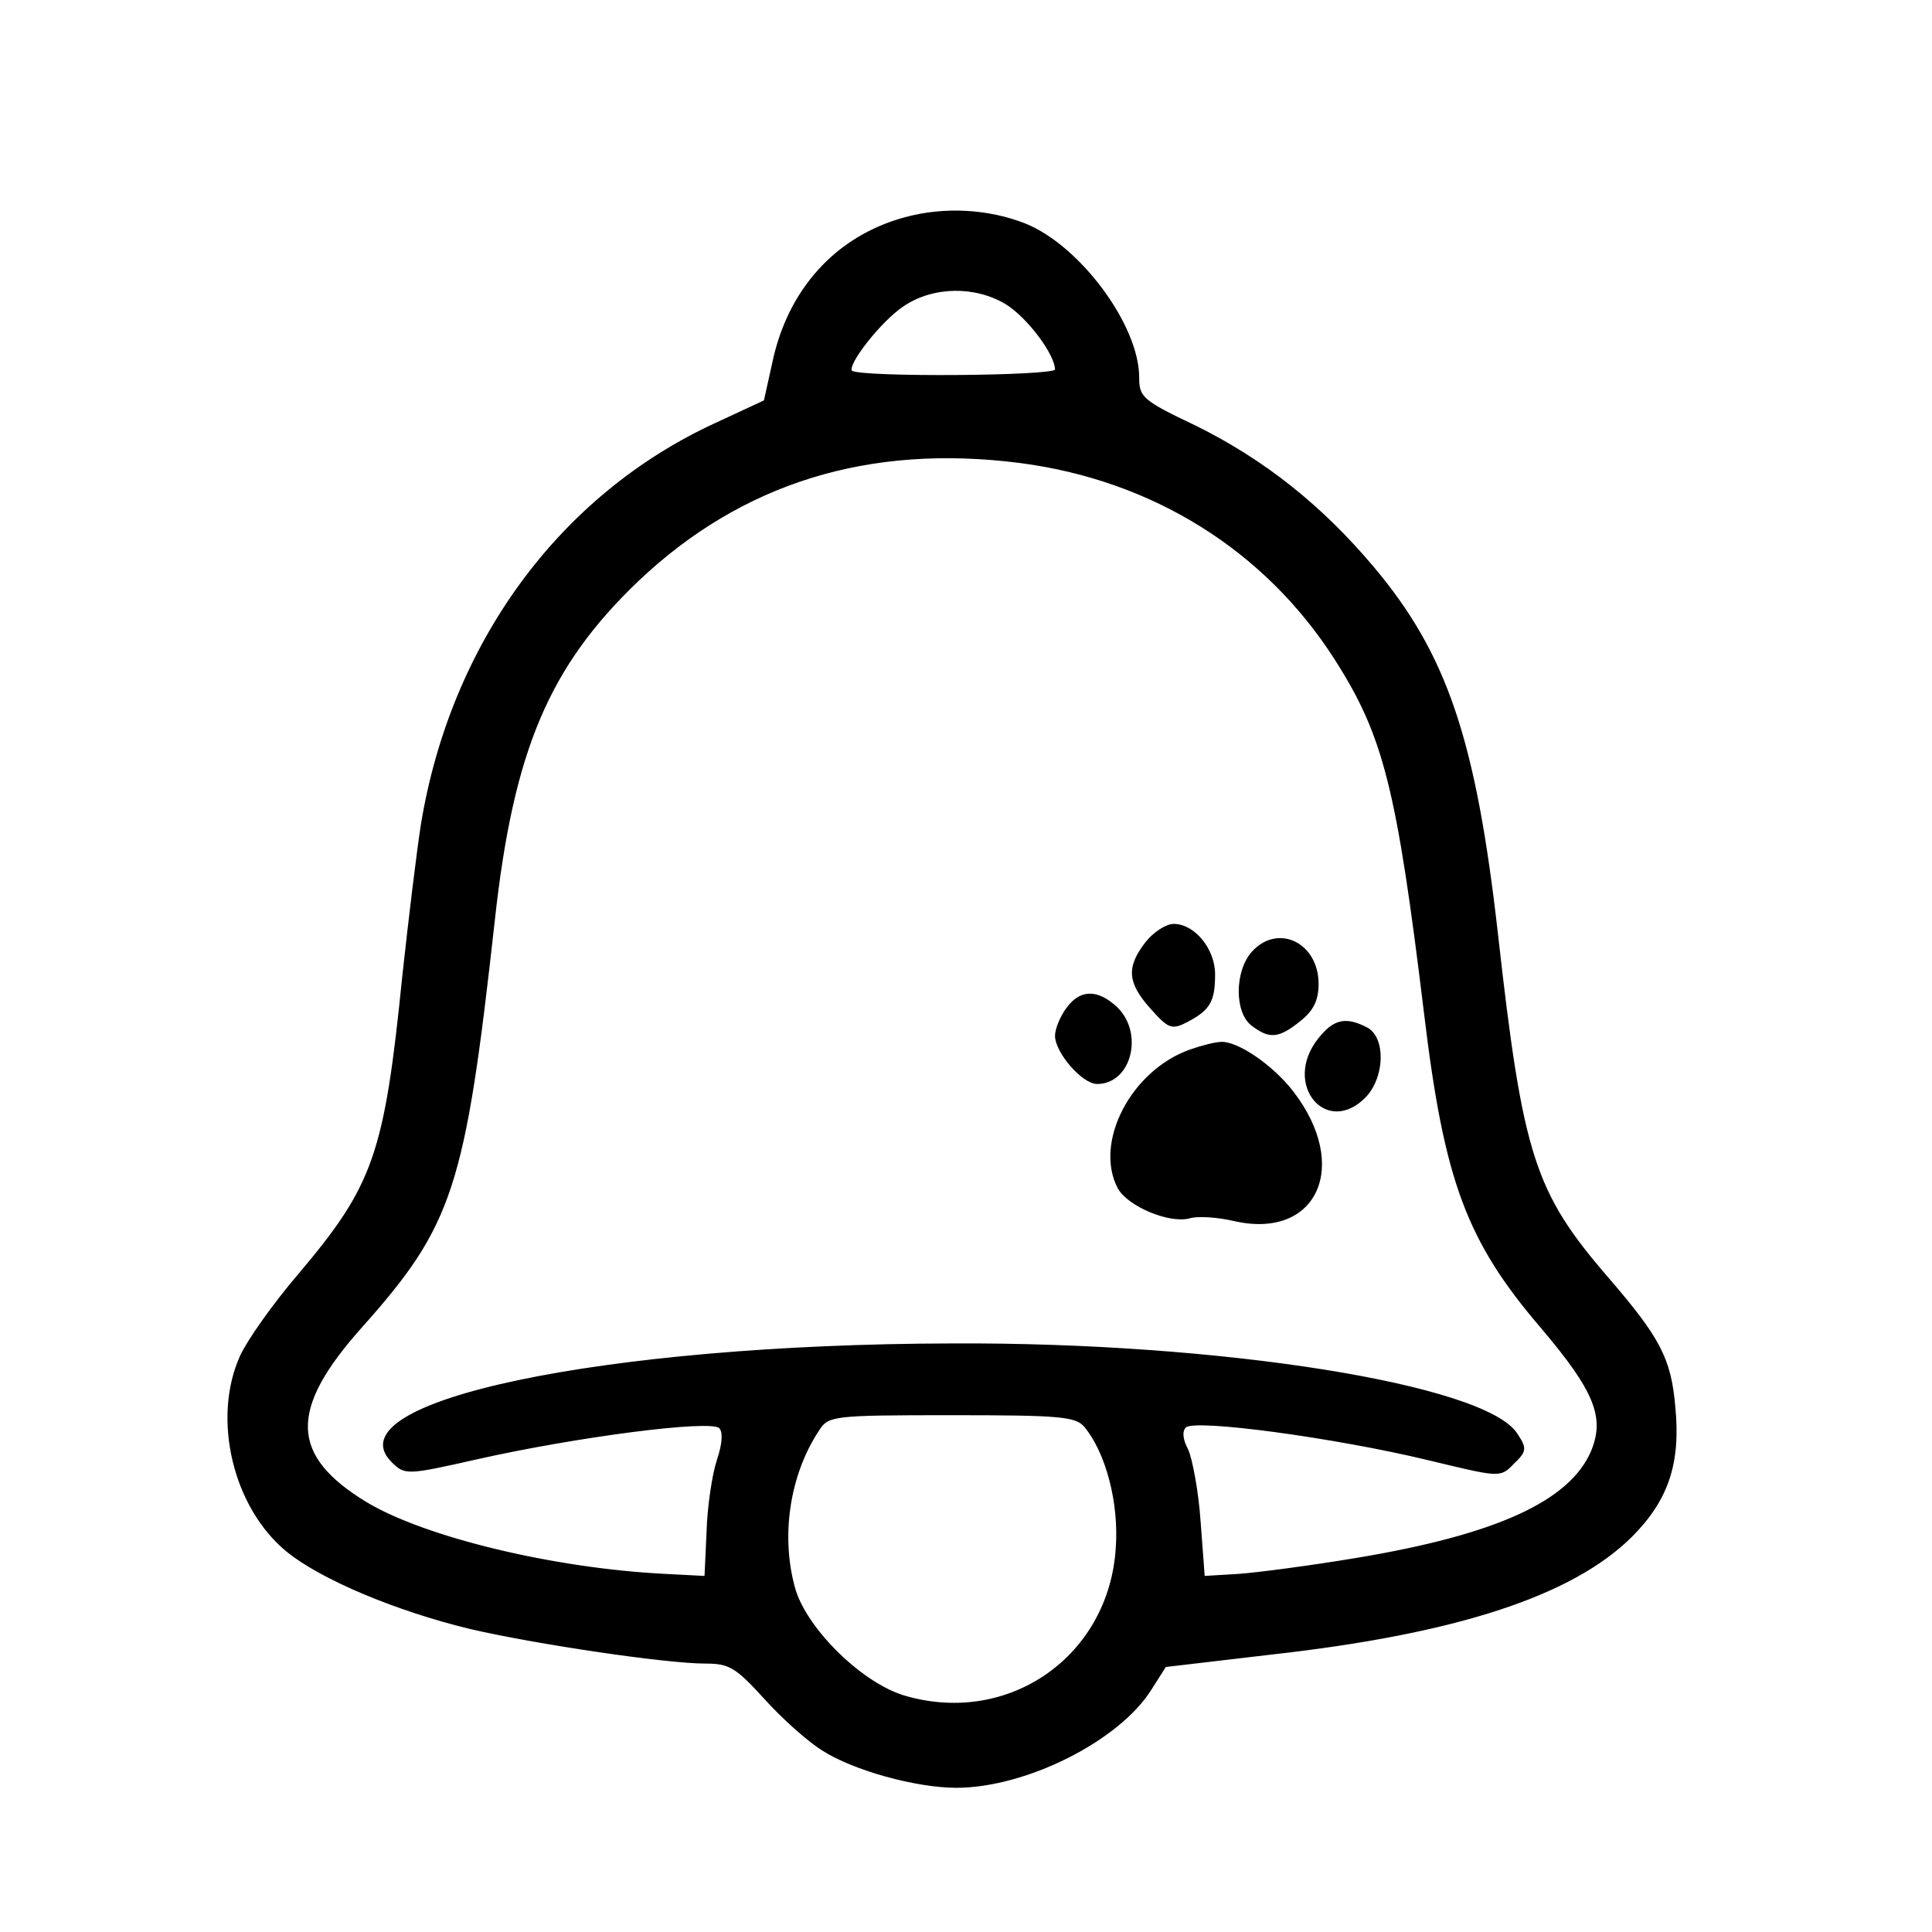
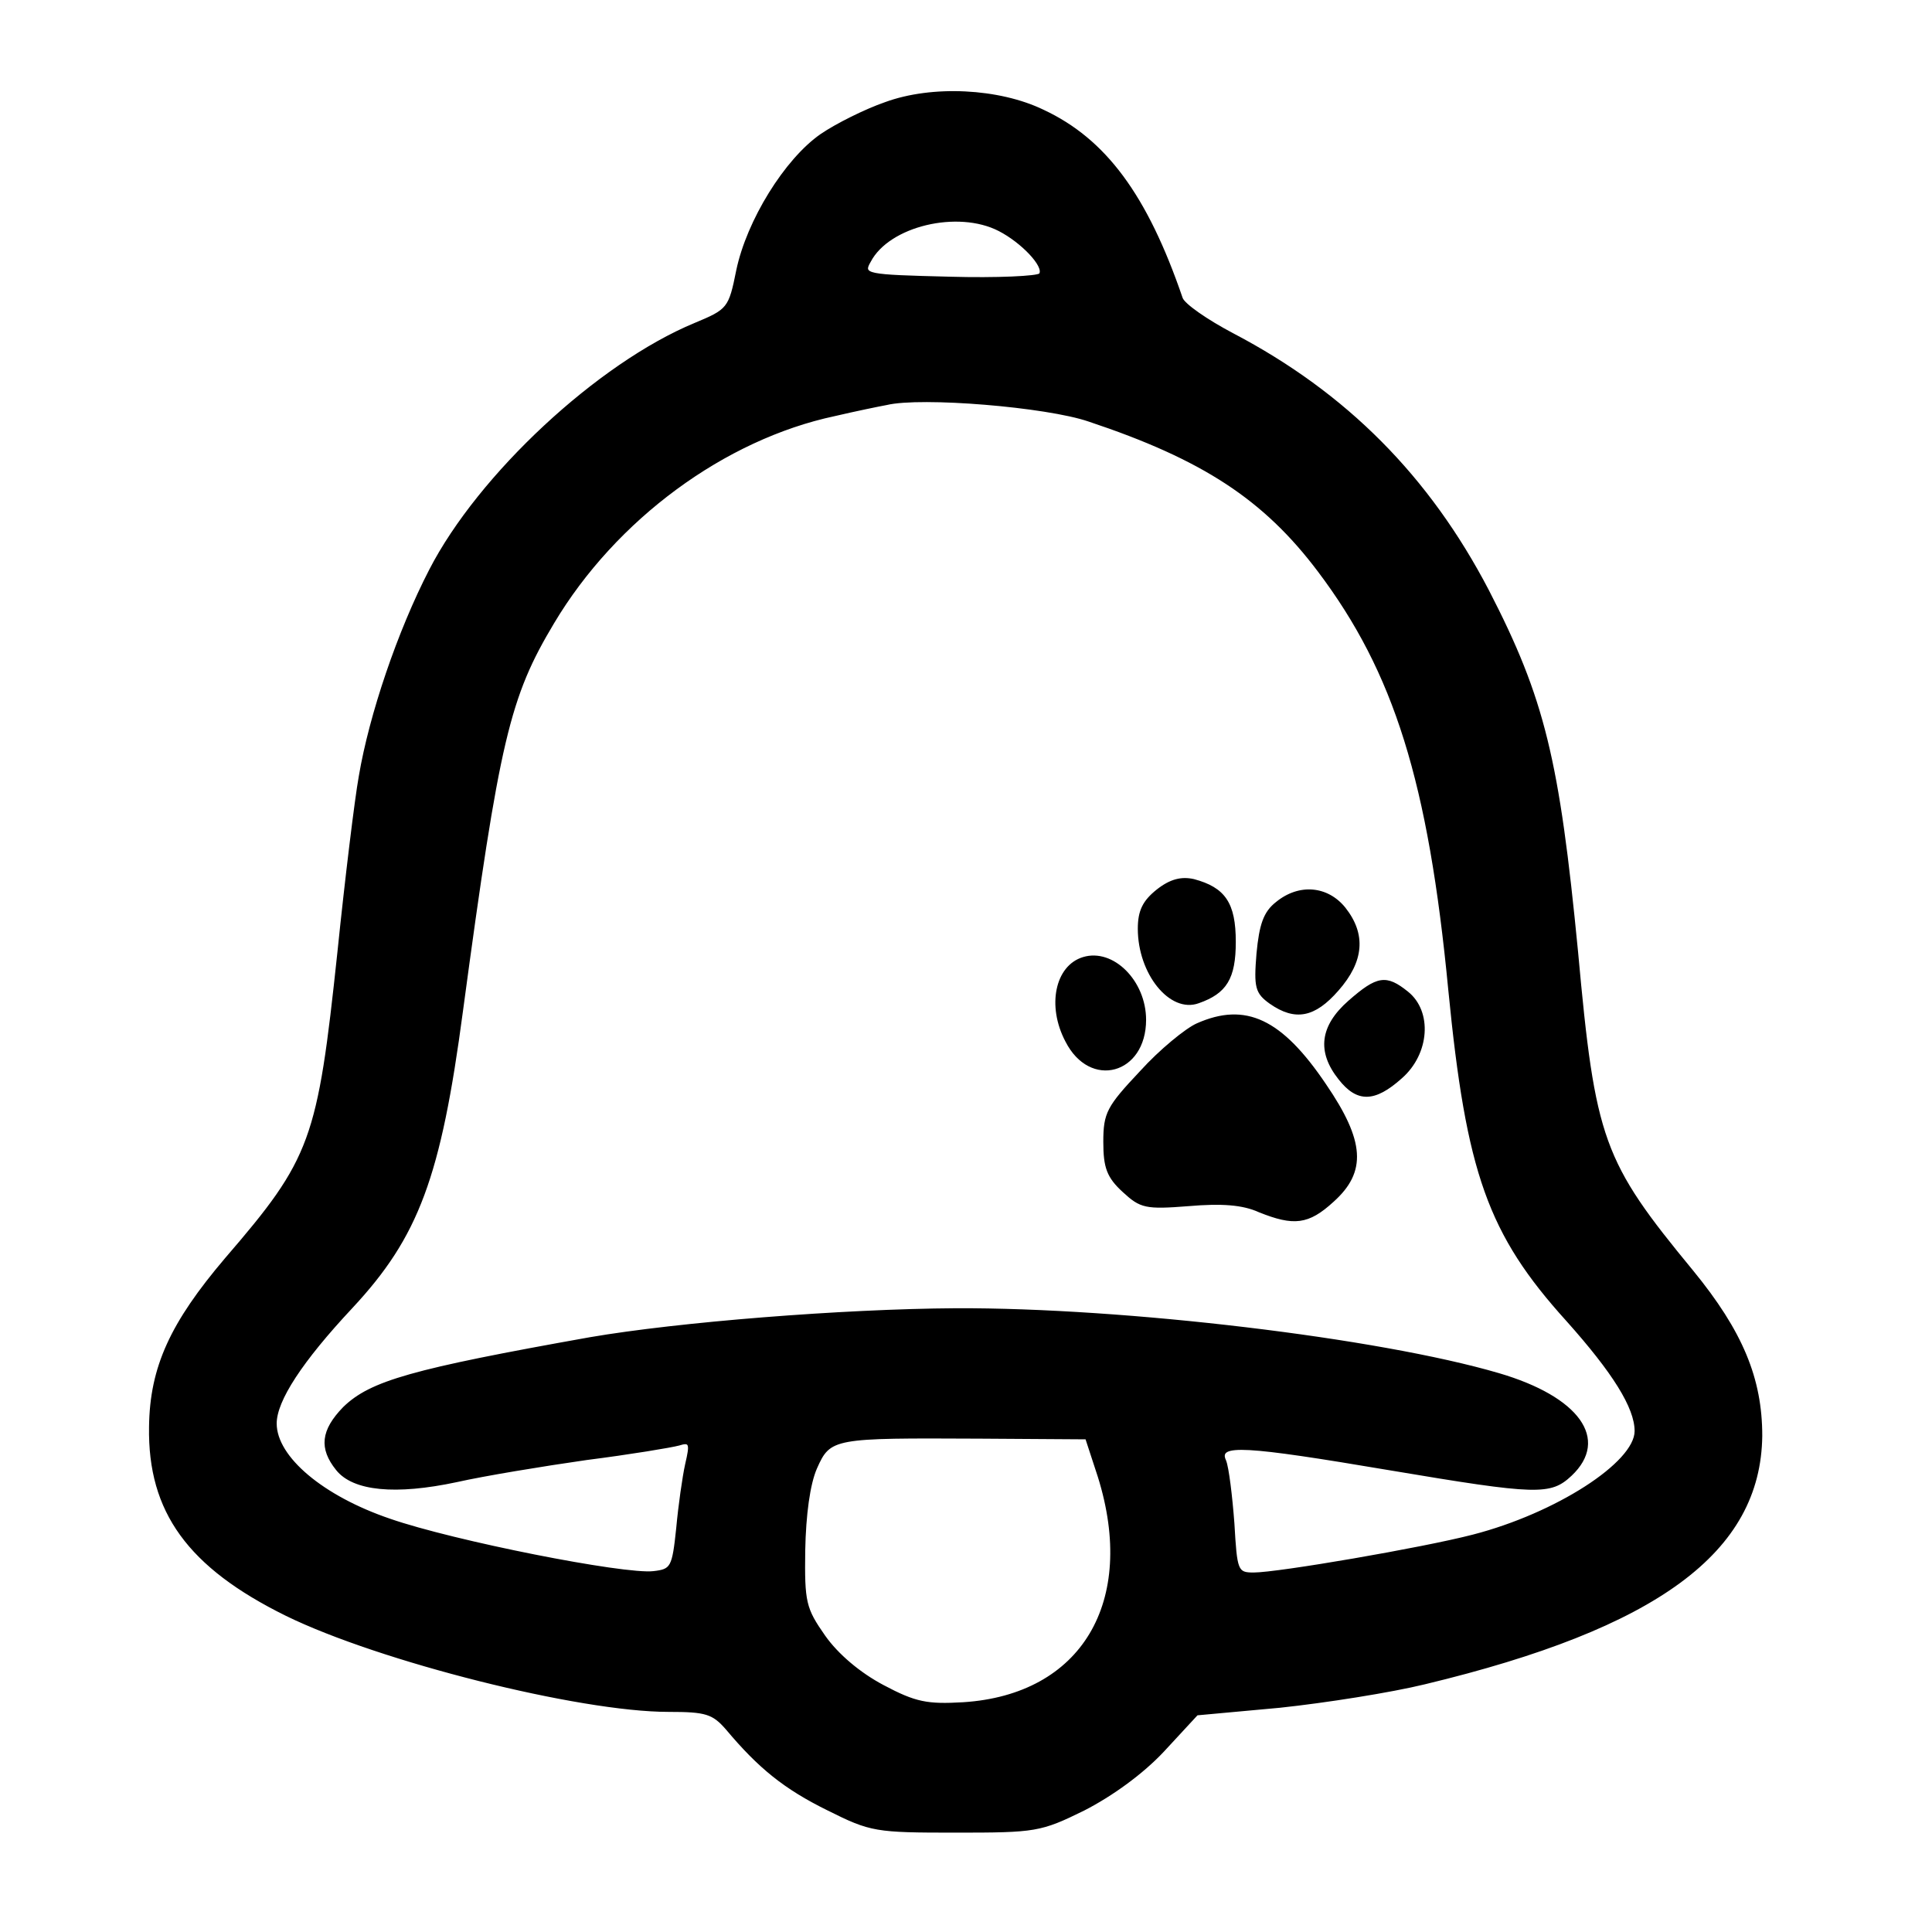
<svg xmlns="http://www.w3.org/2000/svg" version="1.0" width="280pt" height="280pt" viewBox="0 0 280 280" preserveAspectRatio="xMidYMid meet">
-   <g transform="translate(0,280) scale(0.1,-0.1)" fill="currentColor" stroke="currentColor" stroke-width="2" stroke-linejoin="round" stroke-linecap="round">
-     <path d="M1311 2484 c-99 -27 -169 -104 -191 -211 l-12 -54 -71 -33 c-226 -104 -383 -319 -426 -581 -6 -38 -18 -137 -27 -220 -26 -258 -42 -303 -150 -431 -37 -43 -75 -97 -85 -119 -41 -90 -11 -219 67 -283 49 -40 158 -86 266 -112 95 -22 283 -50 341 -50 34 0 44 -6 85 -51 25 -28 63 -62 84 -75 45 -29 136 -54 194 -54 101 0 236 68 282 142 l21 33 153 18 c269 30 436 85 522 170 53 53 71 106 63 188 -6 70 -22 100 -97 187 -107 124 -124 177 -160 498 -32 283 -74 406 -180 532 -75 89 -158 155 -257 204 -78 37 -83 42 -83 71 0 75 -85 190 -164 222 -53 21 -117 25 -175 9z m147 -124 c31 -19 72 -73 72 -96 0 -10 -285 -12 -296 -2 -8 9 42 73 75 95 43 29 104 30 149 3z m20 -230 c193 -25 356 -127 457 -285 71 -111 90 -186 130 -515 29 -241 61 -328 169 -454 78 -92 93 -130 73 -179 -31 -73 -137 -122 -342 -156 -66 -11 -142 -21 -170 -23 l-50 -3 -6 80 c-3 44 -12 91 -18 104 -8 15 -9 27 -3 33 13 13 218 -15 351 -47 104 -25 105 -26 124 -6 19 18 19 22 5 43 -46 71 -430 132 -818 130 -507 -1 -898 -84 -812 -170 19 -19 21 -19 123 4 142 32 339 58 352 45 6 -6 5 -23 -3 -47 -7 -21 -14 -68 -15 -104 l-3 -65 -58 3 c-161 8 -348 53 -433 104 -112 68 -114 135 -8 254 133 149 150 202 193 589 27 248 79 370 209 494 150 142 334 199 553 171z m94 -1397 c31 -37 51 -110 46 -177 -10 -156 -154 -258 -305 -215 -62 17 -143 96 -161 155 -22 76 -9 166 34 231 14 22 19 23 193 23 157 0 180 -2 193 -17z M1661 1434 c-28 -36 -26 -58 7 -95 26 -29 30 -31 53 -19 32 17 39 29 39 68 0 36 -29 72 -59 72 -11 0 -29 -12 -40 -26z M1815 1420 c-25 -28 -25 -88 0 -106 25 -19 38 -18 69 7 19 15 26 30 26 53 0 59 -58 87 -95 46z M1546 1338 c-9 -12 -16 -30 -16 -39 0 -24 39 -69 60 -69 49 0 67 73 28 110 -28 26 -53 25 -72 -2z M1911 1294 c-52 -66 13 -142 69 -82 26 29 27 84 1 98 -31 16 -48 12 -70 -16z M1725 1278 c-85 -30 -139 -134 -104 -200 14 -25 72 -50 102 -43 12 4 42 2 67 -4 118 -26 166 79 84 186 -29 38 -80 73 -104 72 -8 0 -28 -5 -45 -11z" />
+   <g transform="translate(0,280) scale(0.1,-0.1)" fill="currentColor" stroke="currentColor" stroke-width="2">
+     <path d="M1283 2651 c-29 -10 -71 -31 -93 -46 -52 -36 -107 -125 -122 -197 -11 -55 -13 -57 -61 -77 -140 -58 -313 -219 -384 -357 -46 -89 -87 -210 -102 -299 -6 -33 -20 -148 -31 -255 -29 -273 -38 -299 -163 -444 -79 -93 -109 -157 -110 -244 -2 -123 56 -203 198 -273 135 -66 424 -139 554 -139 54 0 64 -3 84 -26 47 -56 84 -86 147 -117 62 -31 69 -32 185 -32 116 0 123 1 186 32 41 21 85 53 115 85 l49 53 120 11 c66 7 161 22 210 34 337 81 486 191 488 359 0 83 -28 151 -100 239 -131 159 -142 189 -167 463 -27 278 -48 366 -129 523 -86 165 -206 286 -370 372 -38 20 -71 43 -74 52 -51 149 -111 230 -201 272 -64 31 -161 36 -229 11z m165 -185 c33 -17 66 -52 59 -63 -3 -4 -62 -7 -131 -5 -122 3 -126 4 -115 23 27 52 127 76 187 45z m130 -276 c165 -55 254 -113 333 -218 110 -146 160 -304 189 -607 26 -265 57 -353 171 -479 67 -75 99 -126 99 -160 0 -46 -115 -120 -235 -151 -73 -19 -283 -55 -318 -55 -24 0 -25 3 -29 72 -3 40 -8 81 -12 91 -12 25 26 23 239 -13 214 -36 232 -36 262 -8 55 52 11 113 -105 147 -174 51 -542 95 -787 94 -164 -1 -402 -20 -530 -42 -258 -46 -318 -63 -357 -101 -32 -33 -35 -59 -10 -90 24 -30 85 -36 174 -17 40 9 125 23 188 32 63 8 123 18 134 21 16 5 17 2 10 -28 -4 -18 -10 -60 -13 -93 -6 -57 -8 -60 -34 -63 -42 -5 -290 44 -382 76 -97 33 -165 90 -165 139 0 33 37 90 110 168 96 103 128 189 160 430 53 394 68 455 132 562 90 151 248 267 408 301 30 7 64 14 75 16 50 12 232 -3 293 -24z m14 -1530 c57 -182 -24 -317 -196 -328 -52 -3 -69 0 -116 25 -34 18 -66 45 -85 72 -28 40 -30 49 -29 124 1 52 7 96 17 119 20 45 24 45 237 44 l154 -1 18 -55z" />
+     <path d="M1677 1510 c-20 -16 -27 -30 -27 -56 0 -65 46 -122 87 -107 40 14 53 35 53 88 0 56 -15 78 -60 90 -18 4 -34 0 -53 -15z" />
+     <path d="M1850 1492 c-18 -14 -24 -32 -28 -74 -4 -49 -2 -57 19 -72 36 -25 64 -20 98 19 37 42 40 81 10 119 -25 31 -66 35 -99 8z" />
+     <path d="M1570 1412 c-40 -12 -52 -70 -25 -121 35 -69 115 -47 115 31 0 56 -47 103 -90 90z" />
+     <path d="M1955 1349 c-41 -36 -46 -73 -14 -113 26 -33 51 -33 90 2 40 35 44 96 9 124 -31 25 -44 23 -85 -13z" />
+     <path d="M1735 1316 c-16 -7 -54 -38 -82 -69 -48 -51 -53 -60 -53 -102 0 -37 5 -51 28 -72 25 -23 32 -25 95 -20 47 4 78 2 102 -9 50 -20 71 -18 107 15 48 43 45 87 -11 169 -64 95 -116 119 -186 88z" />
  </g>
</svg>
